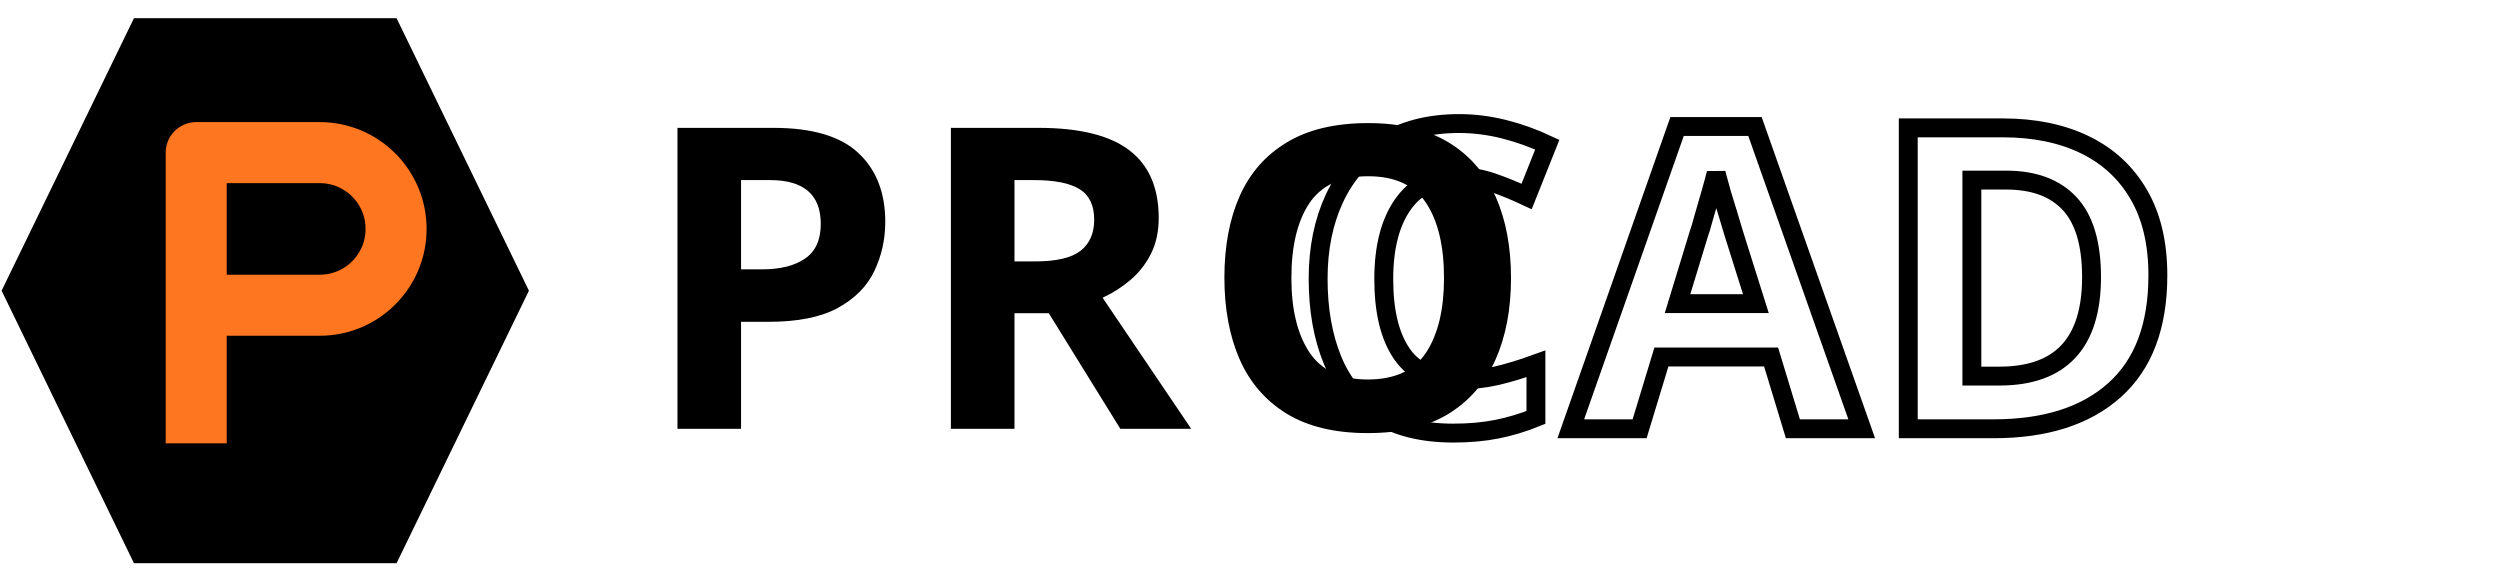
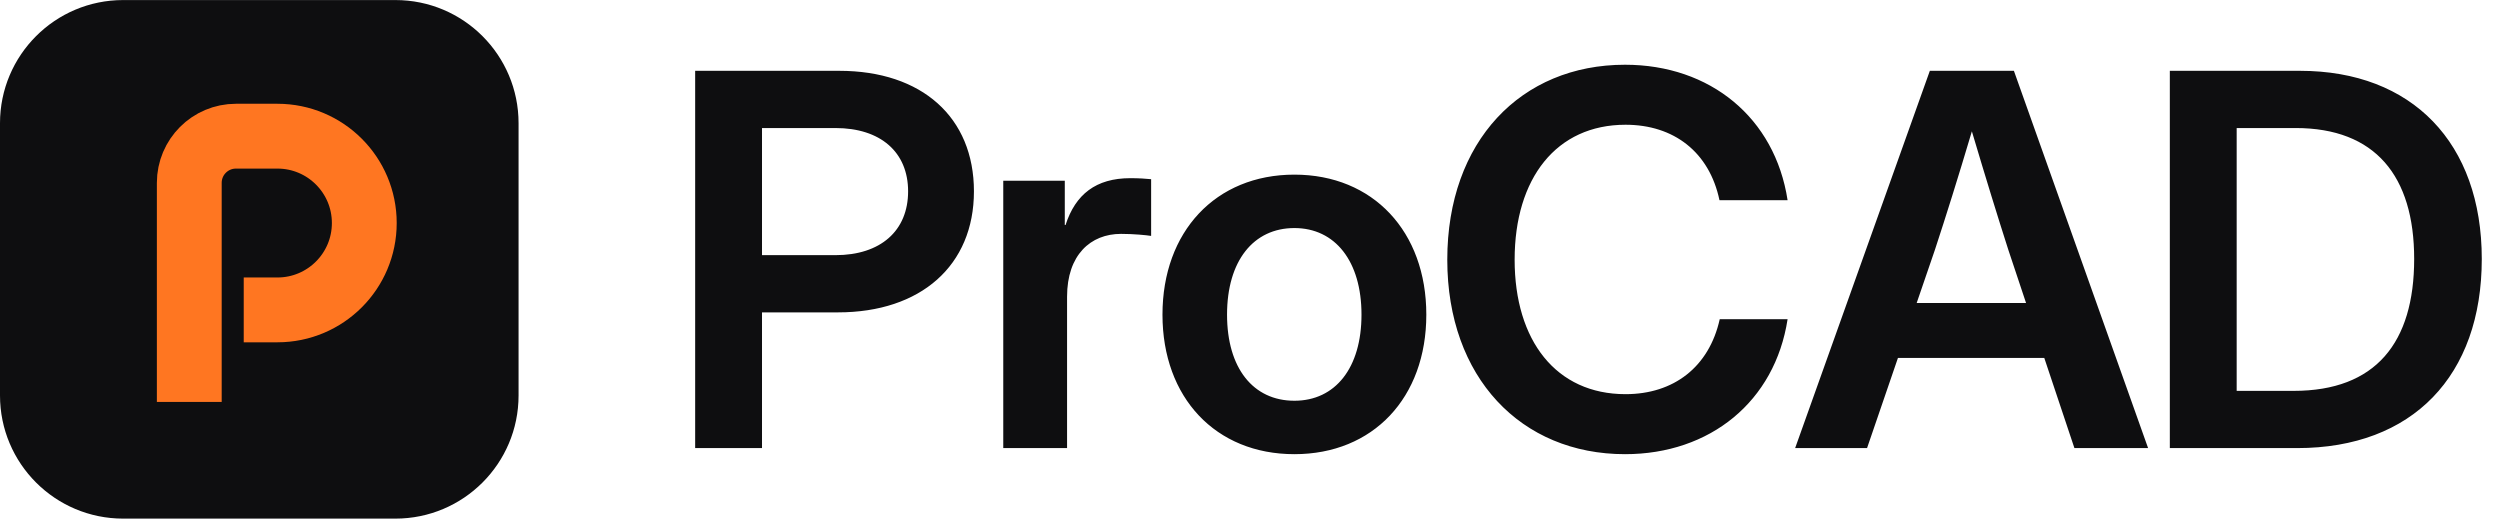
- <svg xmlns="http://www.w3.org/2000/svg" viewBox="0 0 172 40" width="344" height="80" role="img" aria-label="ProCAD">
-   <path d="M10 2.5h16.5L35 20l-8.5 17.5H10L1.5 20z" fill="#000" stroke="#000" stroke-width="2.5" />
-   <path d="M13.5 30.5V10.5H22a5.25 5.25 0 0 1 0 10.5h-8.5" fill="none" stroke="#FF7621" stroke-width="4.2" stroke-linejoin="round" />
-   <text x="44" y="29.5" textLength="41" lengthAdjust="spacingAndGlyphs" font-family="Barlow Condensed, Anton, Arial Narrow, sans-serif" font-weight="700" font-size="29" letter-spacing=".6" fill="#000">PRO</text>
-   <text x="89" y="29.5" textLength="46" lengthAdjust="spacingAndGlyphs" font-family="Barlow Condensed, Anton, Arial Narrow, sans-serif" font-weight="700" font-size="29" letter-spacing=".6" fill="none" stroke="#000" stroke-width="1.3">CAD</text>
+ <svg xmlns="http://www.w3.org/2000/svg" viewBox="0 0 482.1 100" width="241" height="50" role="img" aria-label="ProCAD">
+   <g transform="scale(2.5)">
+     <rect width="40" height="40" rx="9.5" fill="#0E0E10" />
+     <path d="M14.6 31V14.1a3.6 3.6 0 0 1 3.6-3.6h3.2a6.7 6.7 0 0 1 0 13.4h-2.6" fill="none" stroke="#FF7621" stroke-width="5" stroke-linecap="butt" stroke-linejoin="round" />
+   </g>
+   <path transform="translate(128 86.4)" fill="#0E0E10" d="M6.055 0.0H18.945V-26.172H33.594C49.561 -26.172 59.814 -35.205 59.814 -49.512C59.814 -63.77 49.805 -72.754 33.838 -72.754H6.055ZM18.945 -37.207V-61.719H33.105C41.797 -61.719 47.119 -57.08 47.119 -49.512C47.119 -41.895 41.797 -37.207 33.105 -37.207Z M65.469 0.0H77.773V-29.199C77.773 -37.256 82.314 -41.309 88.174 -41.309C90.615 -41.309 93.057 -41.064 93.984 -40.918V-51.855C93.008 -51.953 91.641 -52.051 89.98 -52.051C83.34 -52.051 79.385 -48.926 77.48 -43.018H77.334V-51.562H65.469Z M121.611 1.172C136.797 1.172 147.051 -9.717 147.051 -25.732C147.051 -41.748 136.797 -52.734 121.611 -52.734C106.426 -52.734 96.172 -41.748 96.172 -25.732C96.172 -9.717 106.426 1.172 121.611 1.172ZM121.611 -9.131C113.652 -9.131 108.623 -15.43 108.623 -25.732C108.623 -36.084 113.701 -42.432 121.611 -42.432C129.473 -42.432 134.551 -36.035 134.551 -25.732C134.551 -15.479 129.521 -9.131 121.611 -9.131Z M185.371 1.172C201.777 1.172 214.277 -8.984 216.719 -24.854H203.633C201.582 -15.625 194.746 -10.4 185.469 -10.4C172.09 -10.4 164.082 -20.703 164.082 -36.328C164.082 -52.051 172.139 -62.354 185.469 -62.354C194.795 -62.354 201.631 -57.08 203.584 -47.803H216.719C214.277 -63.721 201.777 -73.926 185.371 -73.926C165.303 -73.926 151.094 -59.18 151.094 -36.328C151.094 -13.623 165.303 1.172 185.371 1.172Z M218.174 0.0H232.041L237.998 -17.383H266.221L272.031 0.0H286.24L260.361 -72.754H244.15ZM241.611 -27.979 245.127 -38.232C247.324 -44.922 249.521 -51.904 252.256 -61.084C254.99 -51.904 257.139 -44.922 259.287 -38.232L262.705 -27.979Z M314.99 0.0C337.256 0.0 350.586 -13.965 350.586 -36.475C350.586 -58.838 337.158 -72.754 315.527 -72.754H290.43V0.0ZM303.32 -11.035V-61.719H314.697C330.029 -61.719 337.549 -52.49 337.549 -36.475C337.549 -20.312 330.127 -11.035 314.307 -11.035Z" />
</svg>
